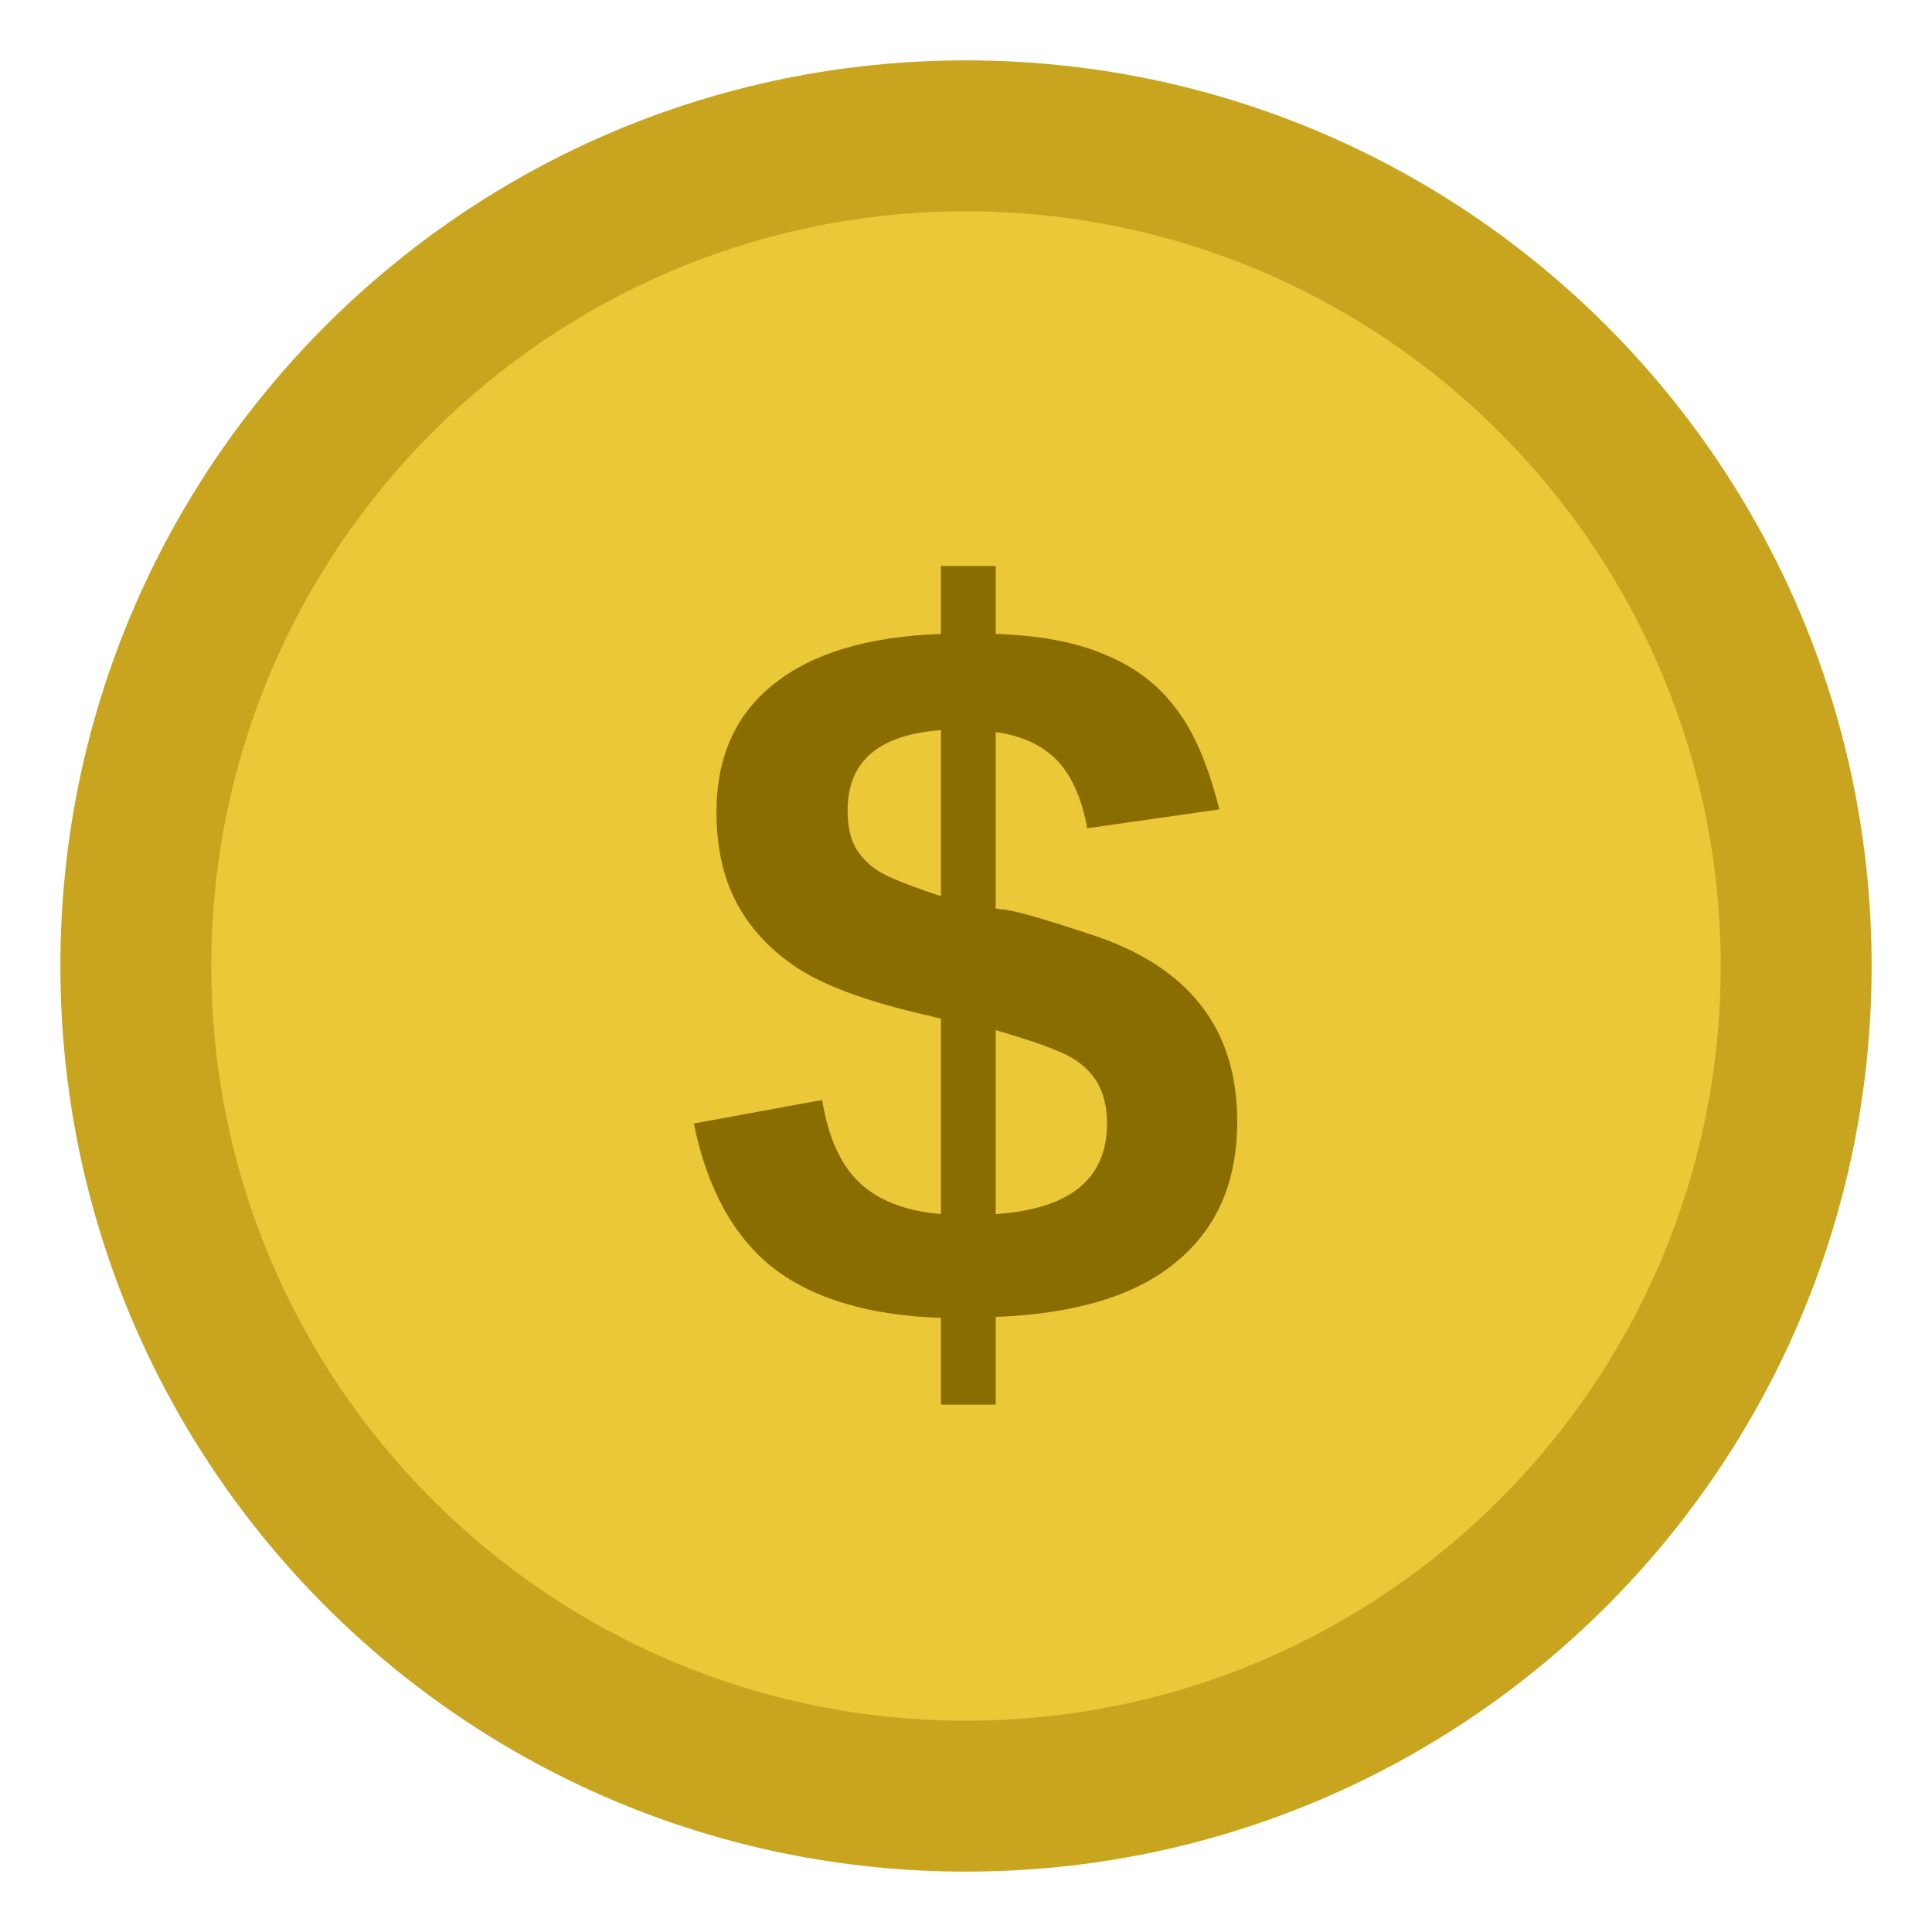
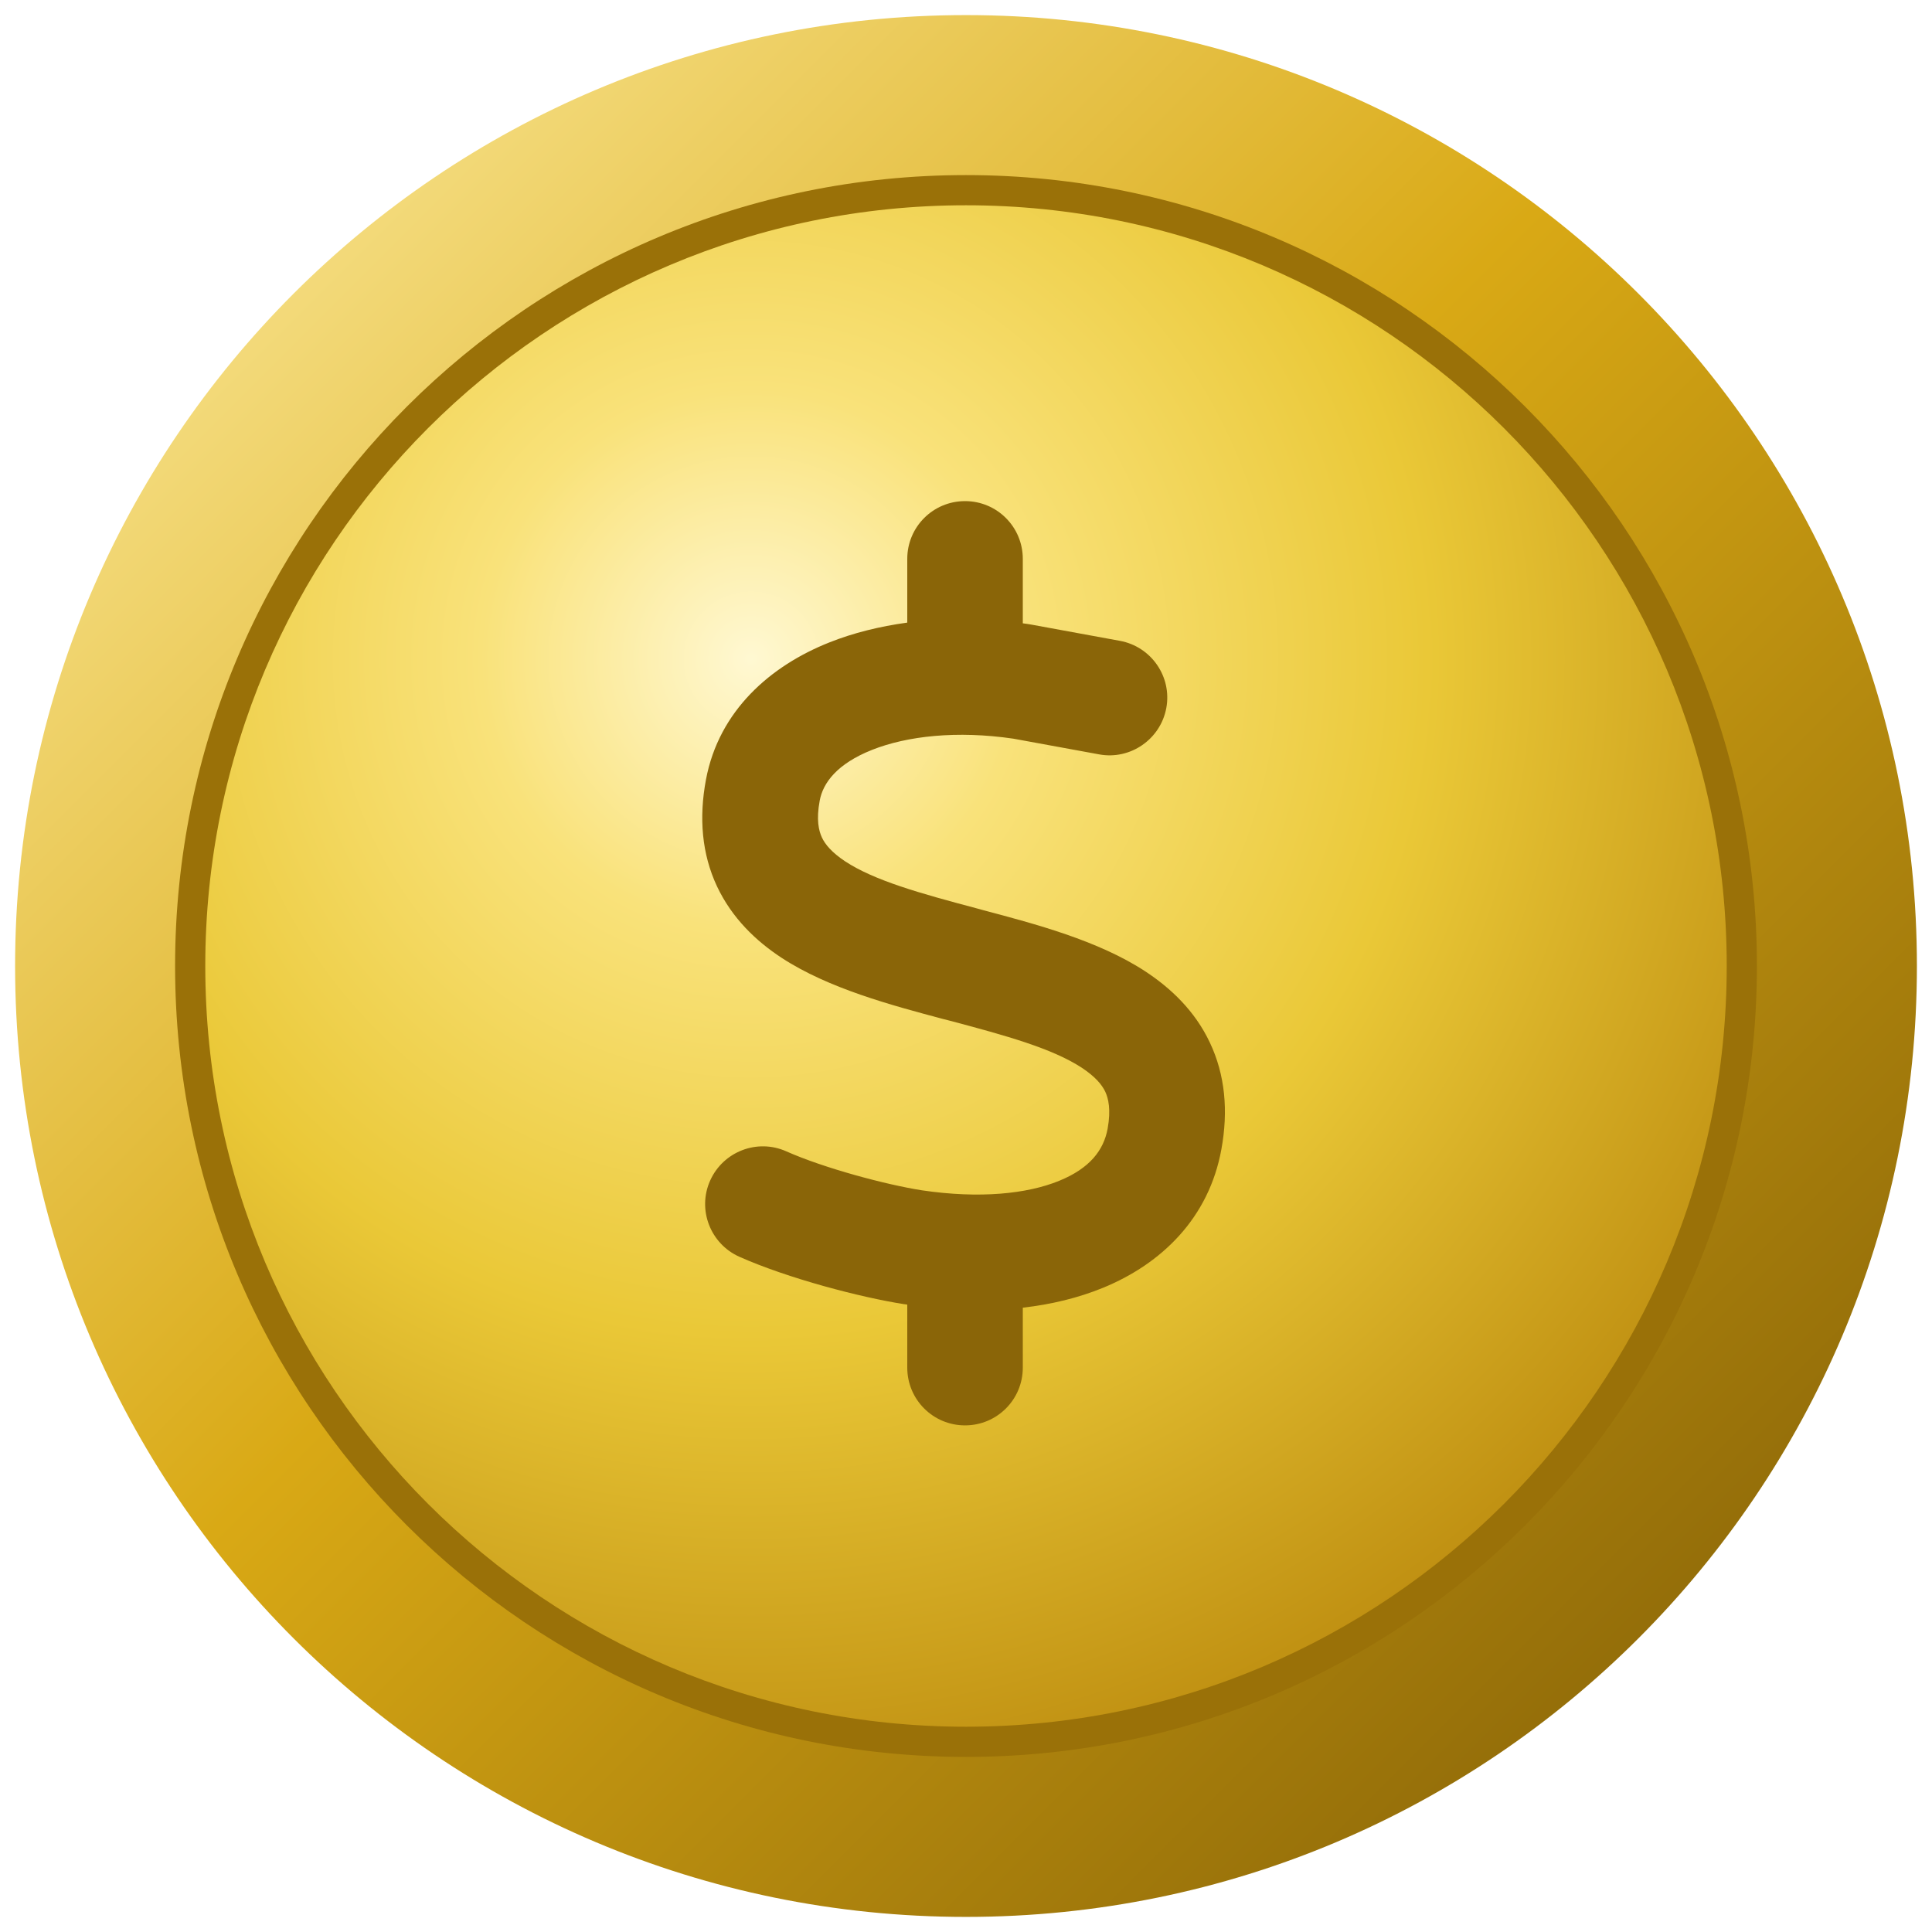
- <svg xmlns="http://www.w3.org/2000/svg" viewBox="0 0 32 32">
-   <circle cx="16" cy="16" r="15" fill="#c9a51f" />
-   <circle cx="16" cy="16" r="12.5" fill="#eac837" />
-   <text x="16" y="22" text-anchor="middle" font-family="Arial Black,Arial,sans-serif" font-weight="900" font-size="17" fill="#8a6d00">$</text>
+ <svg xmlns="http://www.w3.org/2000/svg" viewBox="0 0 64 64">
+   <defs>
+     <radialGradient id="f" cx="36%" cy="30%" r="80%">
+       <stop offset="0" stop-color="#fff8d2" />
+       <stop offset=".22" stop-color="#f9e27a" />
+       <stop offset=".55" stop-color="#eac837" />
+       <stop offset="1" stop-color="#b8860b" />
+     </radialGradient>
+     <linearGradient id="r" x1="0" y1="0" x2="1" y2="1">
+       <stop offset="0" stop-color="#fff0a8" />
+       <stop offset=".45" stop-color="#d9a915" />
+       <stop offset="1" stop-color="#7d5a05" />
+     </linearGradient>
+   </defs>
+   <circle cx="32" cy="32" r="31.5" fill="url(#r)" />
+   <circle cx="32" cy="32" r="26.2" fill="#9a7108" />
+   <circle cx="32" cy="32" r="25.2" fill="url(#f)" />
+   <g transform="translate(22.4 16.6) scale(.0598)">
+     <path d="M160 0c17.7 0 32 14.3 32 32V67.7c1.6 .2 3.1 .4 4.7 .7c.4 .1 .7 .1 1.1 .2l48 8.8c17.4 3.2 28.9 19.9 25.7 37.2s-19.9 28.9-37.2 25.7l-47.5-8.7c-31.3-4.6-58.9-1.5-78.3 6.2s-27.2 18.3-29 28.1c-2 10.7-.5 16.7 1.2 20.4c1.8 3.9 5.5 8.3 12.8 13.2c16.3 10.7 41.3 17.7 73.7 26.3l2.9 .8c28.6 7.6 63.6 16.8 89.6 33.8c14.2 9.3 27.6 21.9 35.9 39.5c8.5 17.9 10.3 37.9 6.4 59.2c-6.9 38-33.1 63.4-65.6 76.7c-13.7 5.6-28.6 9.2-44.4 11V480c0 17.7-14.3 32-32 32s-32-14.3-32-32V445.1c-.4-.1-.9-.1-1.3-.2l-.2 0 0 0c-24.4-3.8-64.5-14.3-91.5-26.3c-16.1-7.2-23.4-26.1-16.2-42.2s26.1-23.4 42.2-16.2c20.9 9.3 55.3 18.5 75.2 21.6c31.9 4.7 58.2 2 76-5.3c16.9-6.9 24.6-16.9 26.8-28.9c1.9-10.6 .4-16.7-1.3-20.4c-1.9-4-5.6-8.4-13-13.3c-16.4-10.7-41.5-17.7-74-26.3l-2.8-.7 0 0C119.4 279.3 84.4 270 58.4 253c-14.2-9.3-27.5-22-35.8-39.6c-8.4-17.9-10.1-37.9-6.1-59.2C23.7 116 52.3 91.2 84.8 78.3c13.3-5.3 27.9-8.9 43.2-11V32c0-17.7 14.3-32 32-32z" fill="#8a6508" />
+   </g>
</svg>
